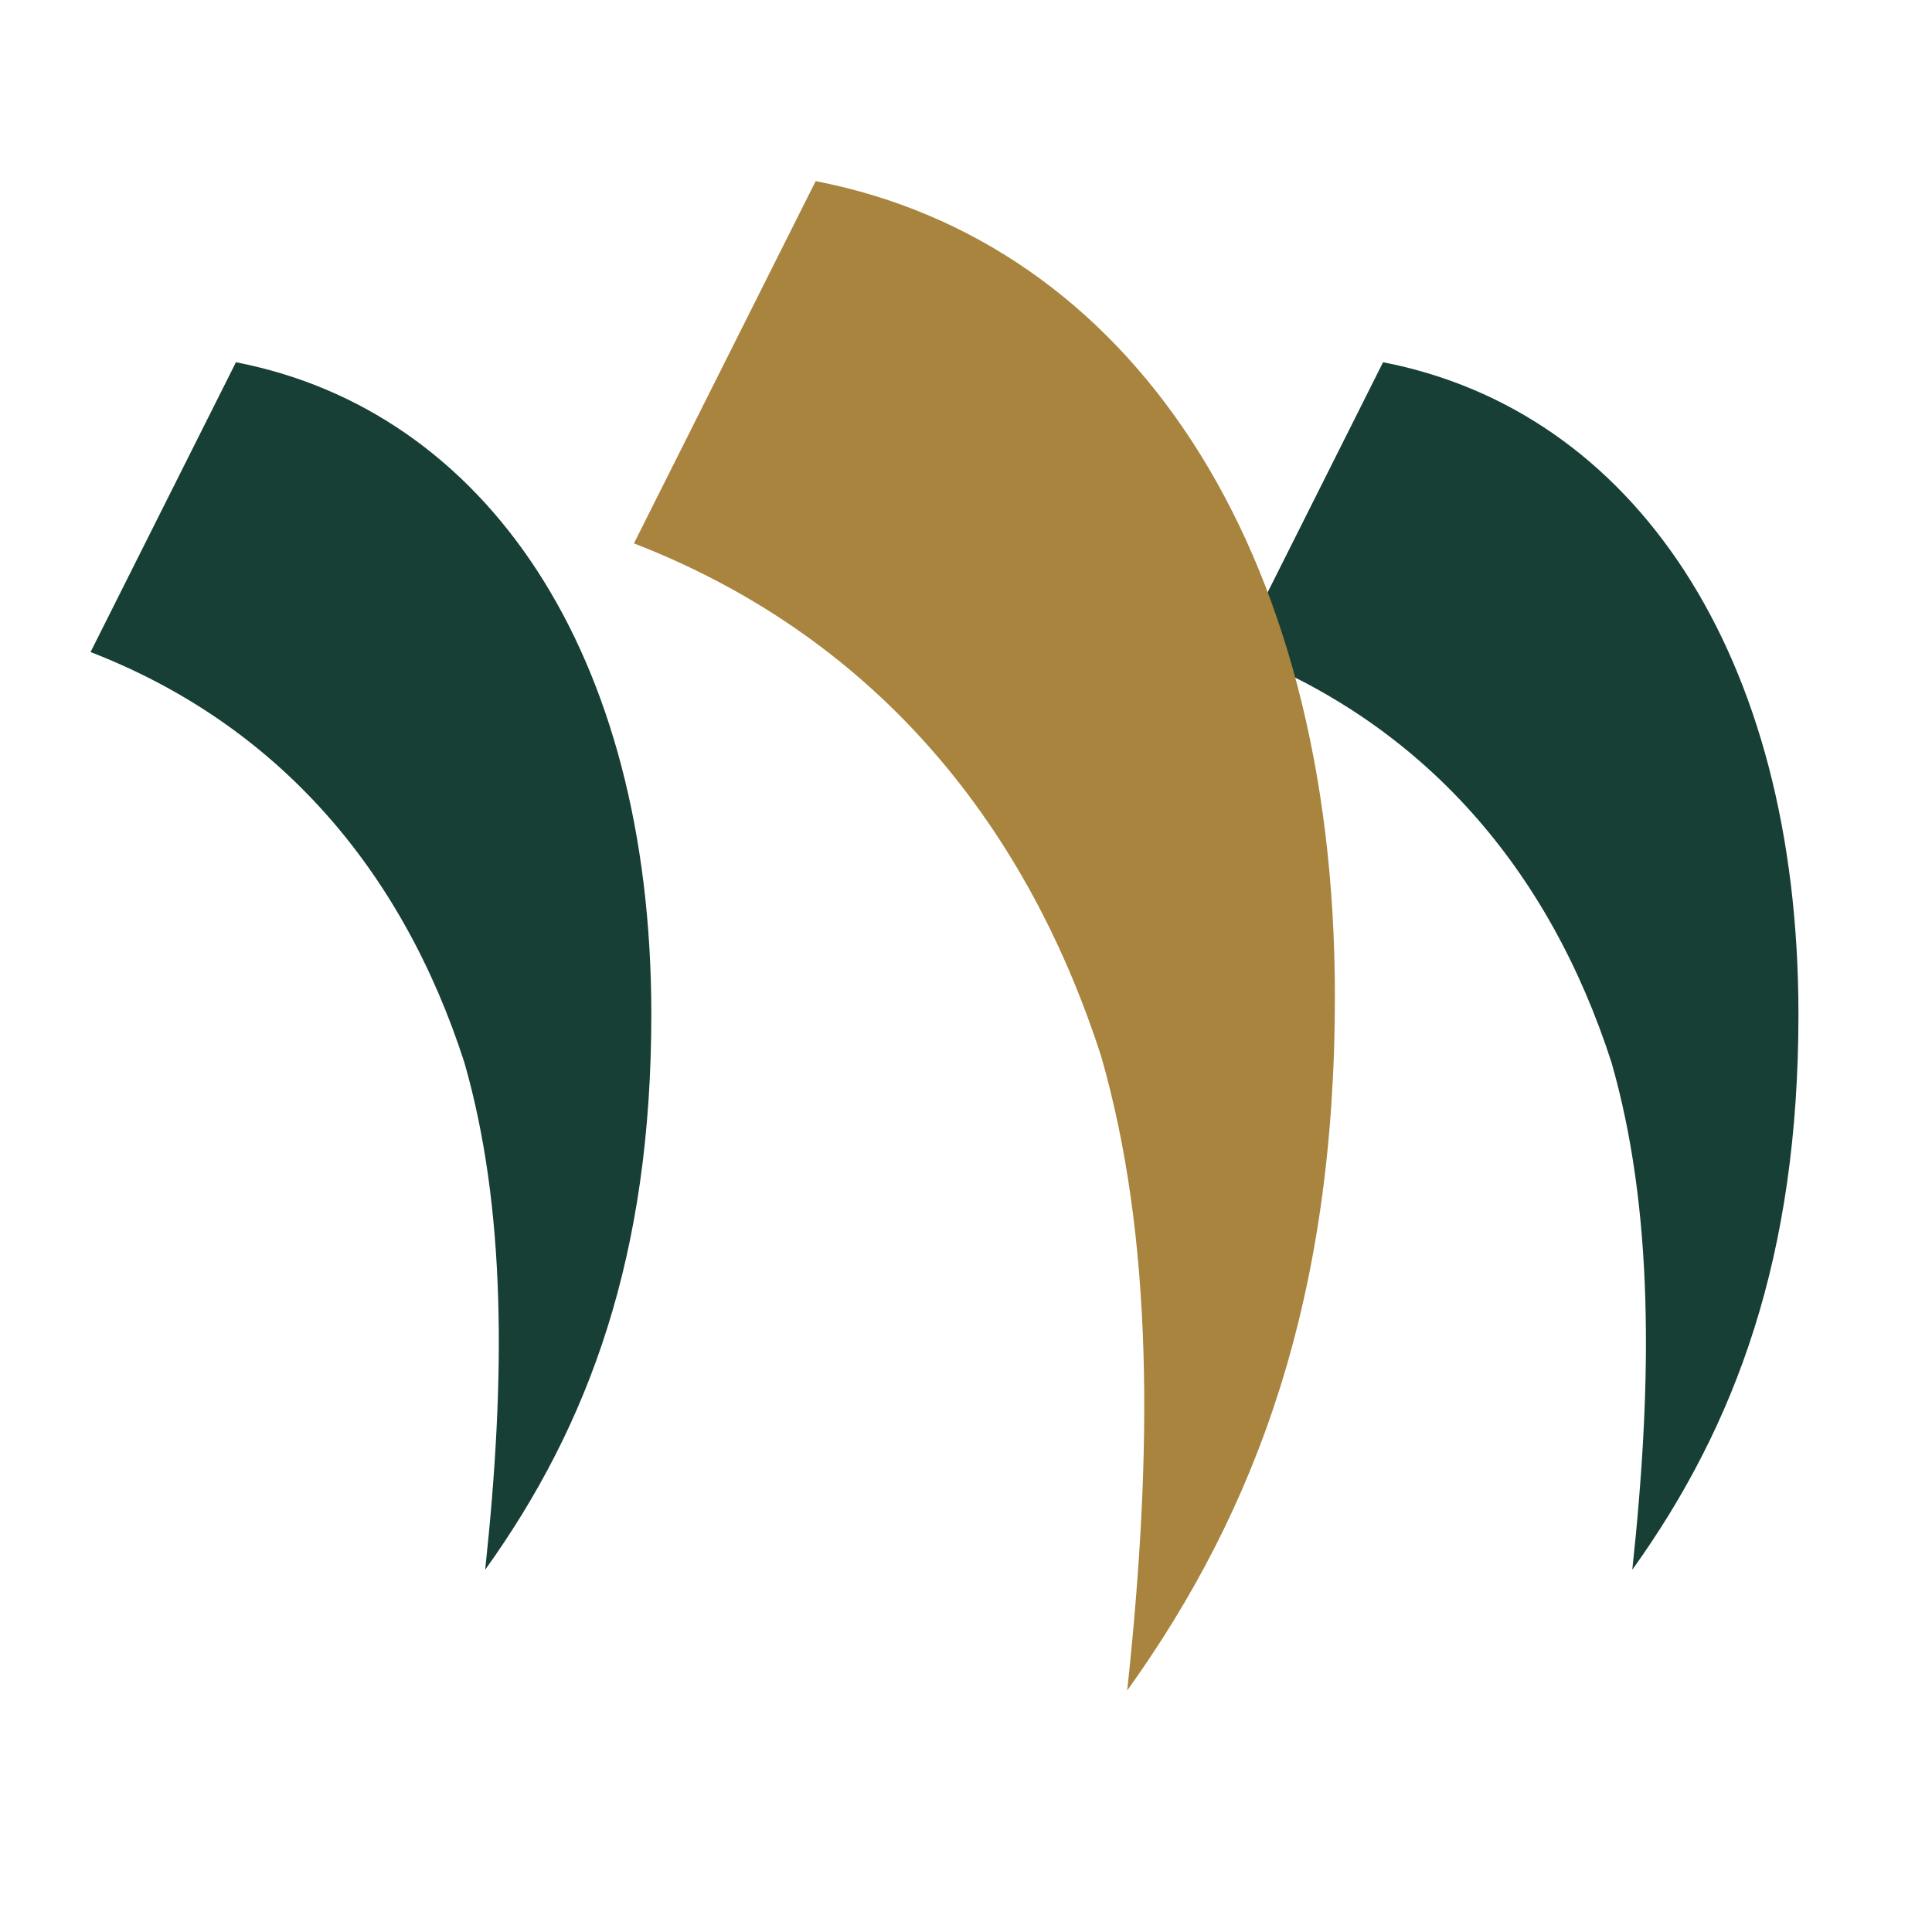
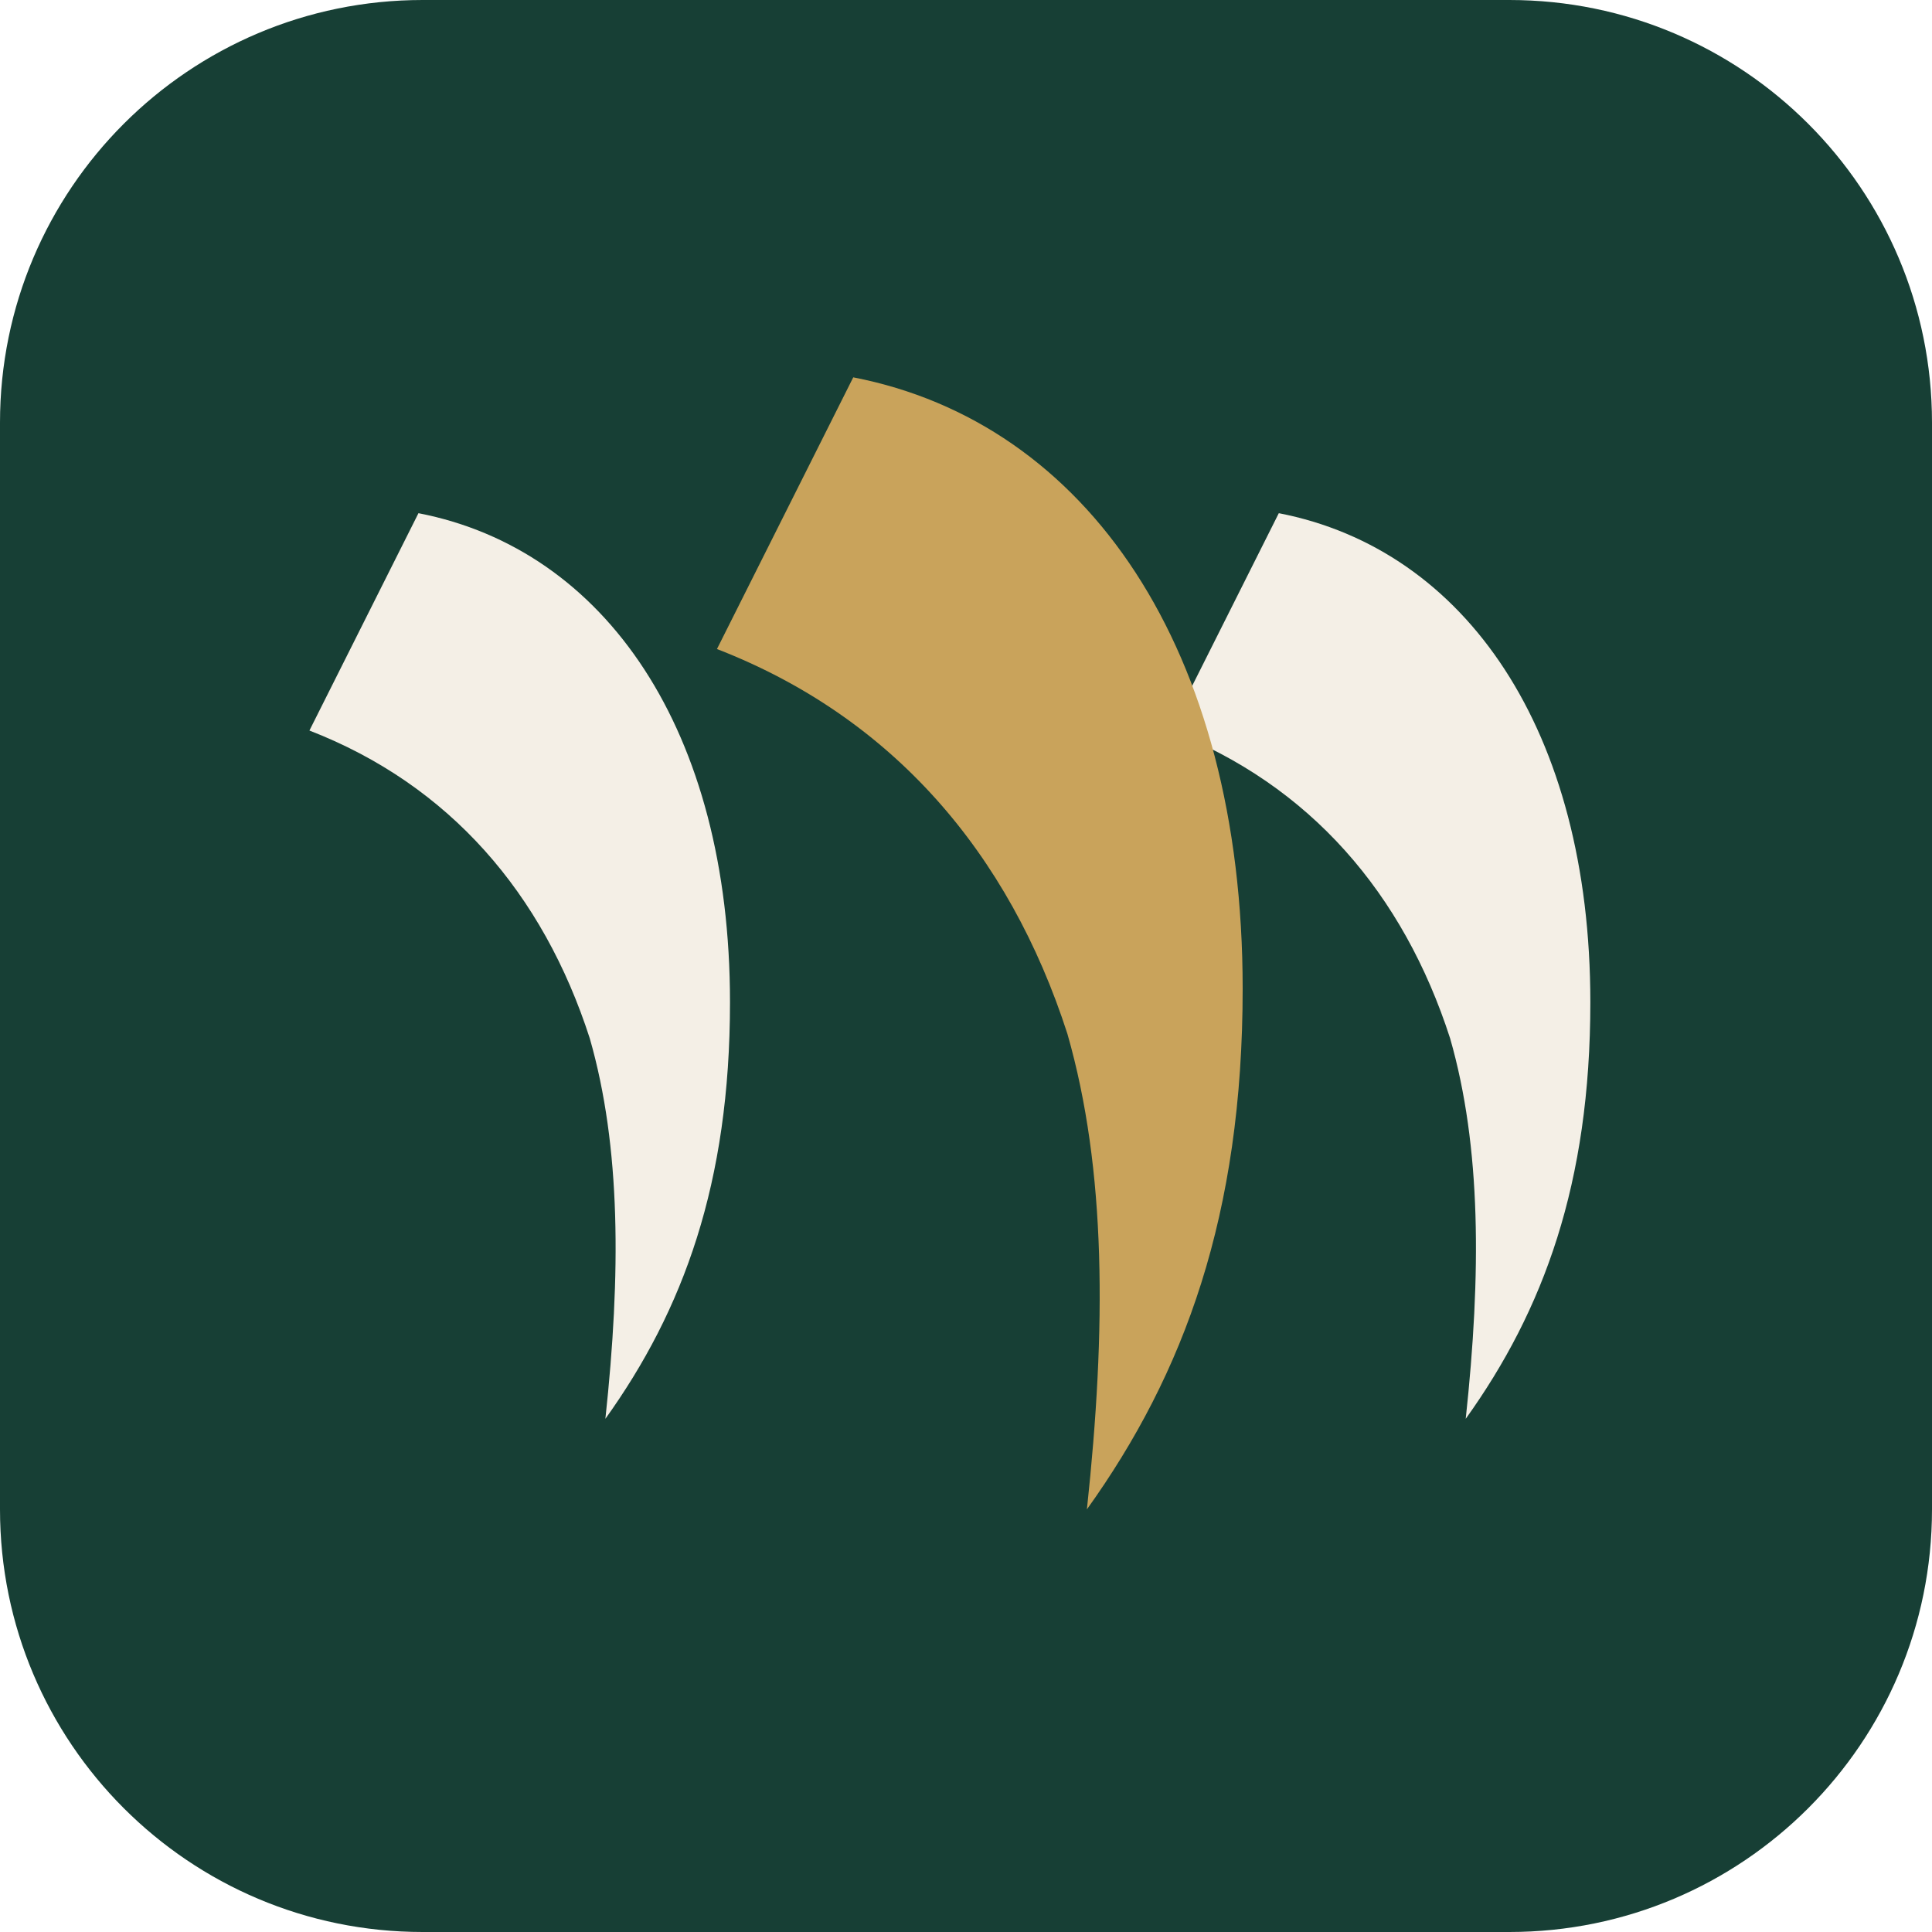
- <svg xmlns="http://www.w3.org/2000/svg" viewBox="0 0 64 64" width="64" height="64" role="img" aria-label="Rebuttal symbol">
-   <g transform="translate(0.00 0.00) scale(1)">
+ <svg xmlns="http://www.w3.org/2000/svg" viewBox="0 0 64 64" width="512" height="512" role="img" aria-label="Rebuttal symbol">
+   <rect width="64" height="64" rx="14" fill="#173F35" />
+   <g transform="translate(8.00 8.00) scale(0.75)">
    <g transform="translate(3 12) scale(0.344 0.4)">
-       <path d="M14 0 C38 4 54 24 54 54 C54 74 48 88 38 100 C40 84 40 70 36 58 C30 42 18 30 0 24 Z" fill="#173F35" />
+       <path d="M14 0 C38 4 54 24 54 54 C54 74 48 88 38 100 C40 84 40 70 36 58 C30 42 18 30 0 24 Z" fill="#F4EFE6" />
    </g>
    <g transform="translate(41 12) scale(0.344 0.4)">
-       <path d="M14 0 C38 4 54 24 54 54 C54 74 48 88 38 100 C40 84 40 70 36 58 C30 42 18 30 0 24 Z" fill="#173F35" />
+       <path d="M14 0 C38 4 54 24 54 54 C54 74 48 88 38 100 C40 84 40 70 36 58 C30 42 18 30 0 24 Z" fill="#F4EFE6" />
    </g>
    <g transform="translate(21 6) scale(0.43 0.5)">
-       <path d="M14 0 C38 4 54 24 54 54 C54 74 48 88 38 100 C40 84 40 70 36 58 C30 42 18 30 0 24 Z" fill="#A8843E" />
+       <path d="M14 0 C38 4 54 24 54 54 C54 74 48 88 38 100 C40 84 40 70 36 58 C30 42 18 30 0 24 Z" fill="#C9A35B" />
    </g>
  </g>
</svg>
